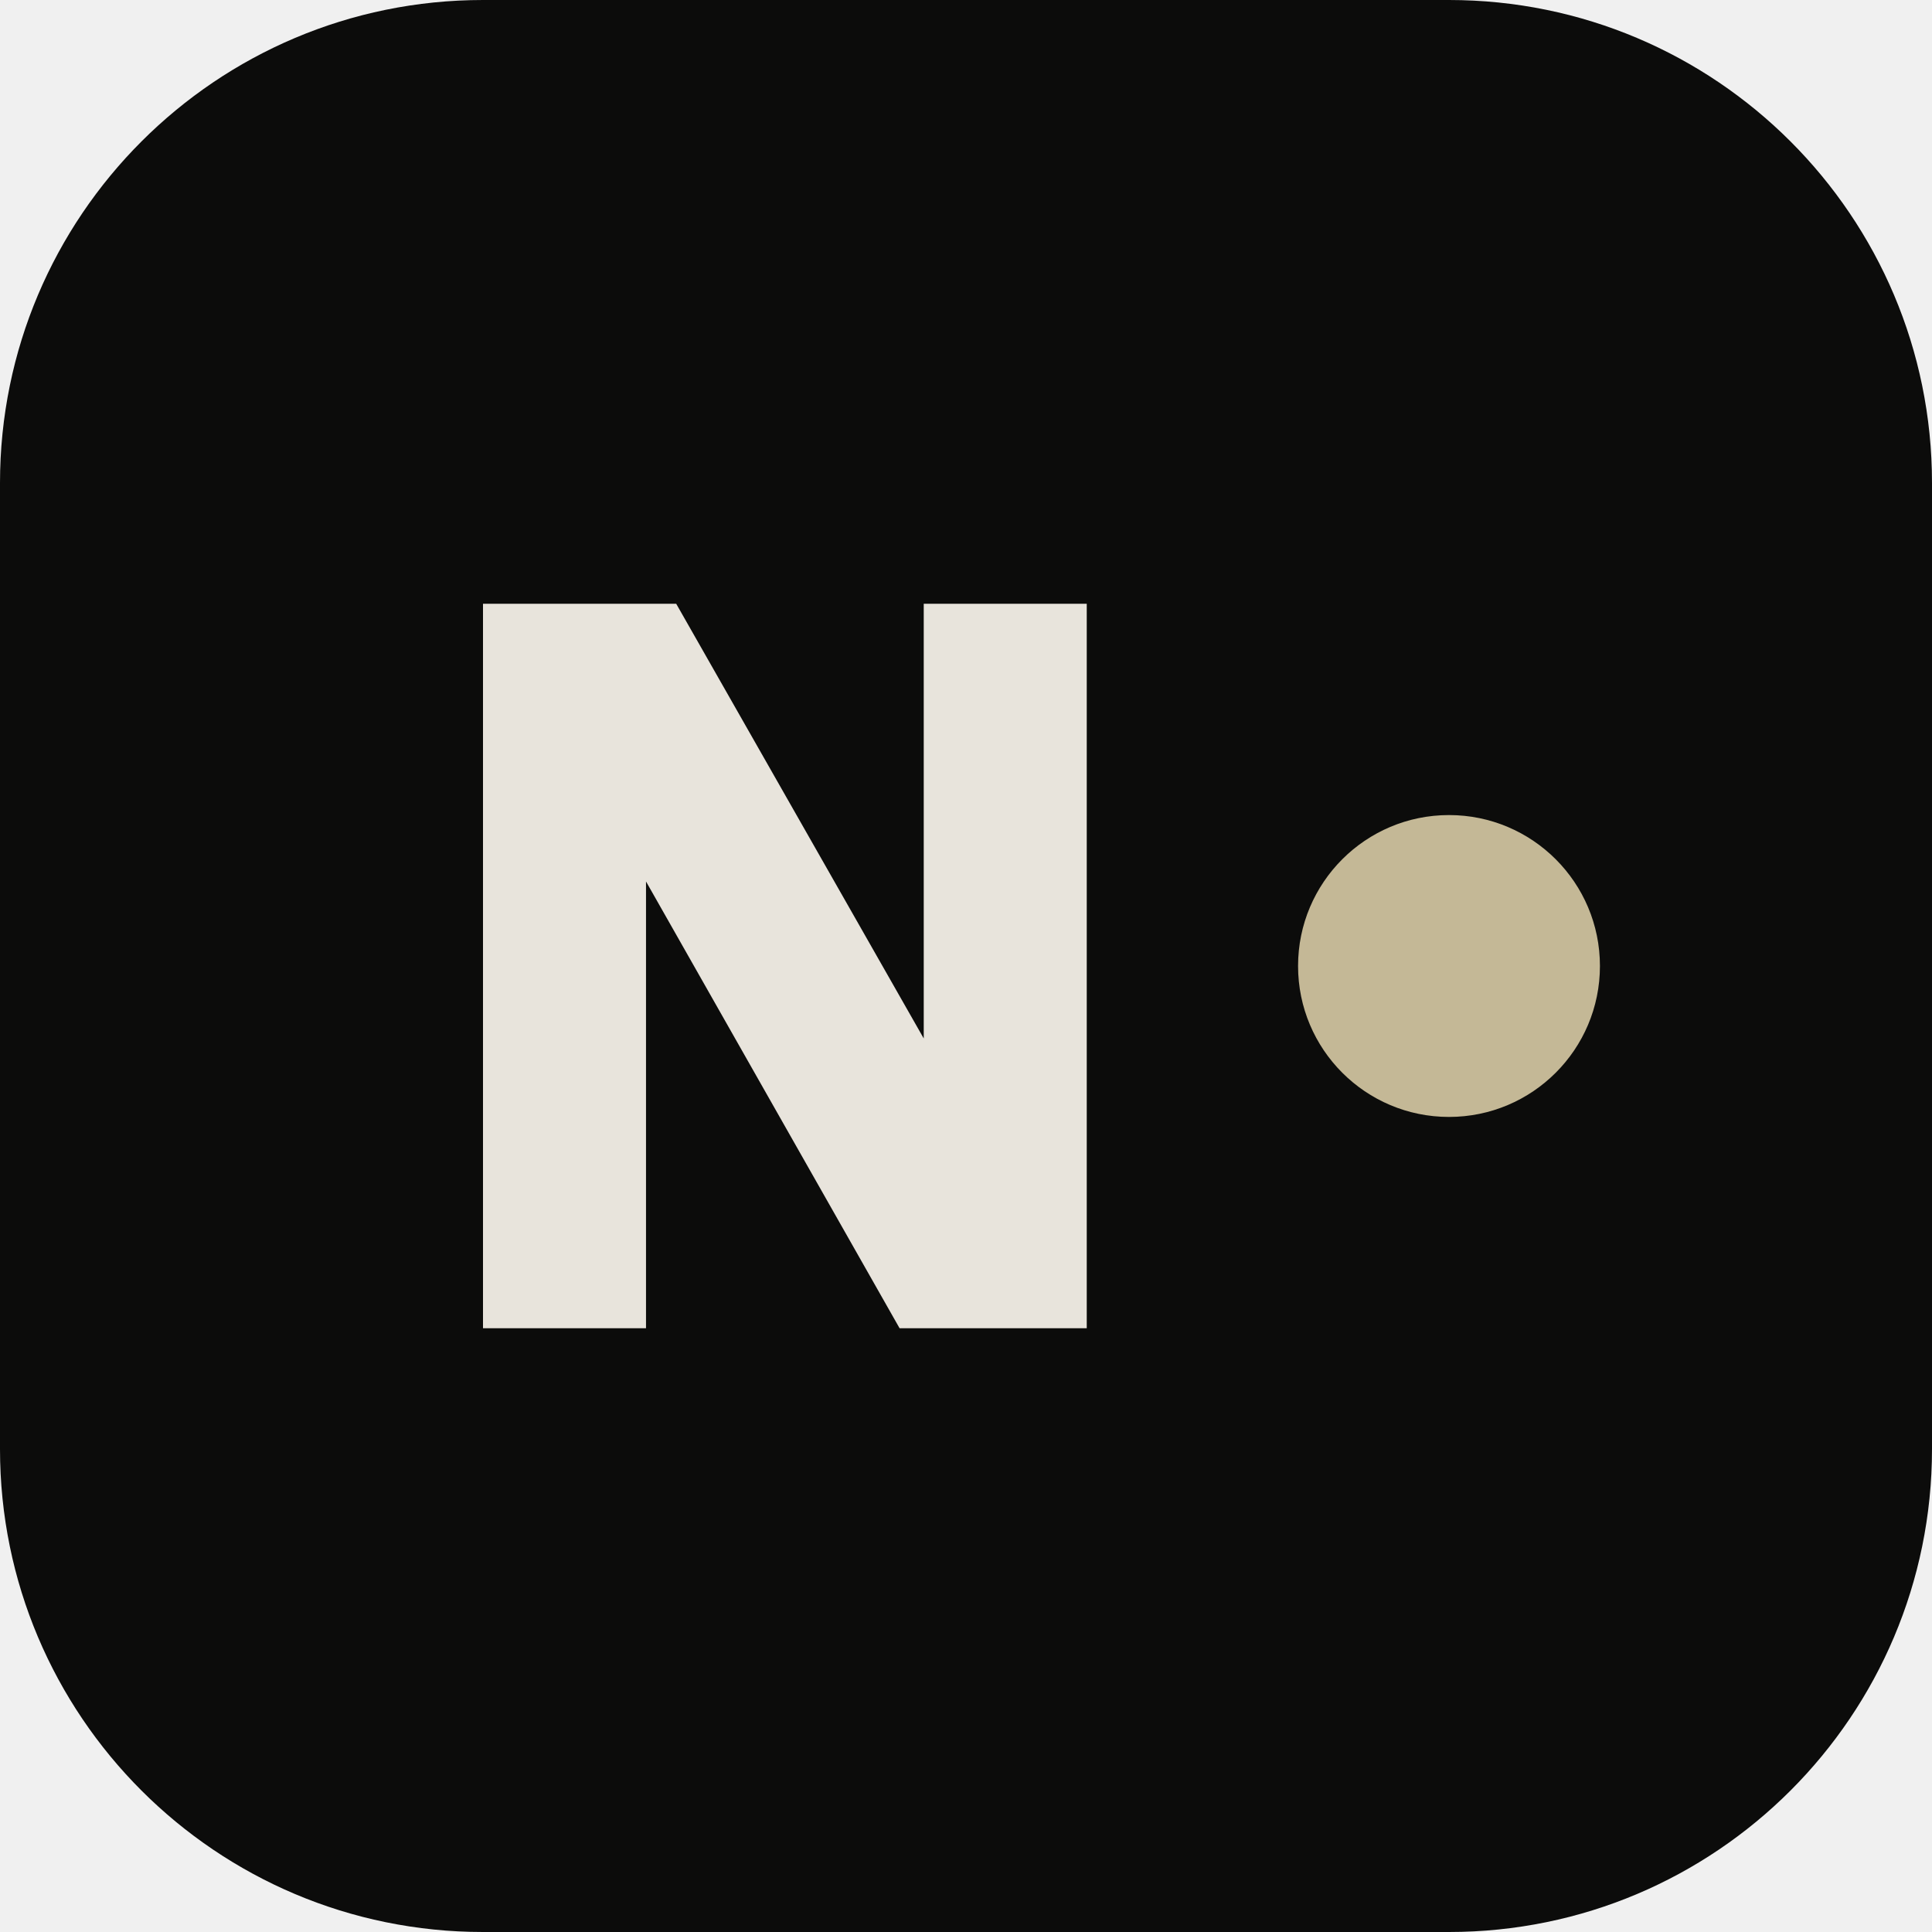
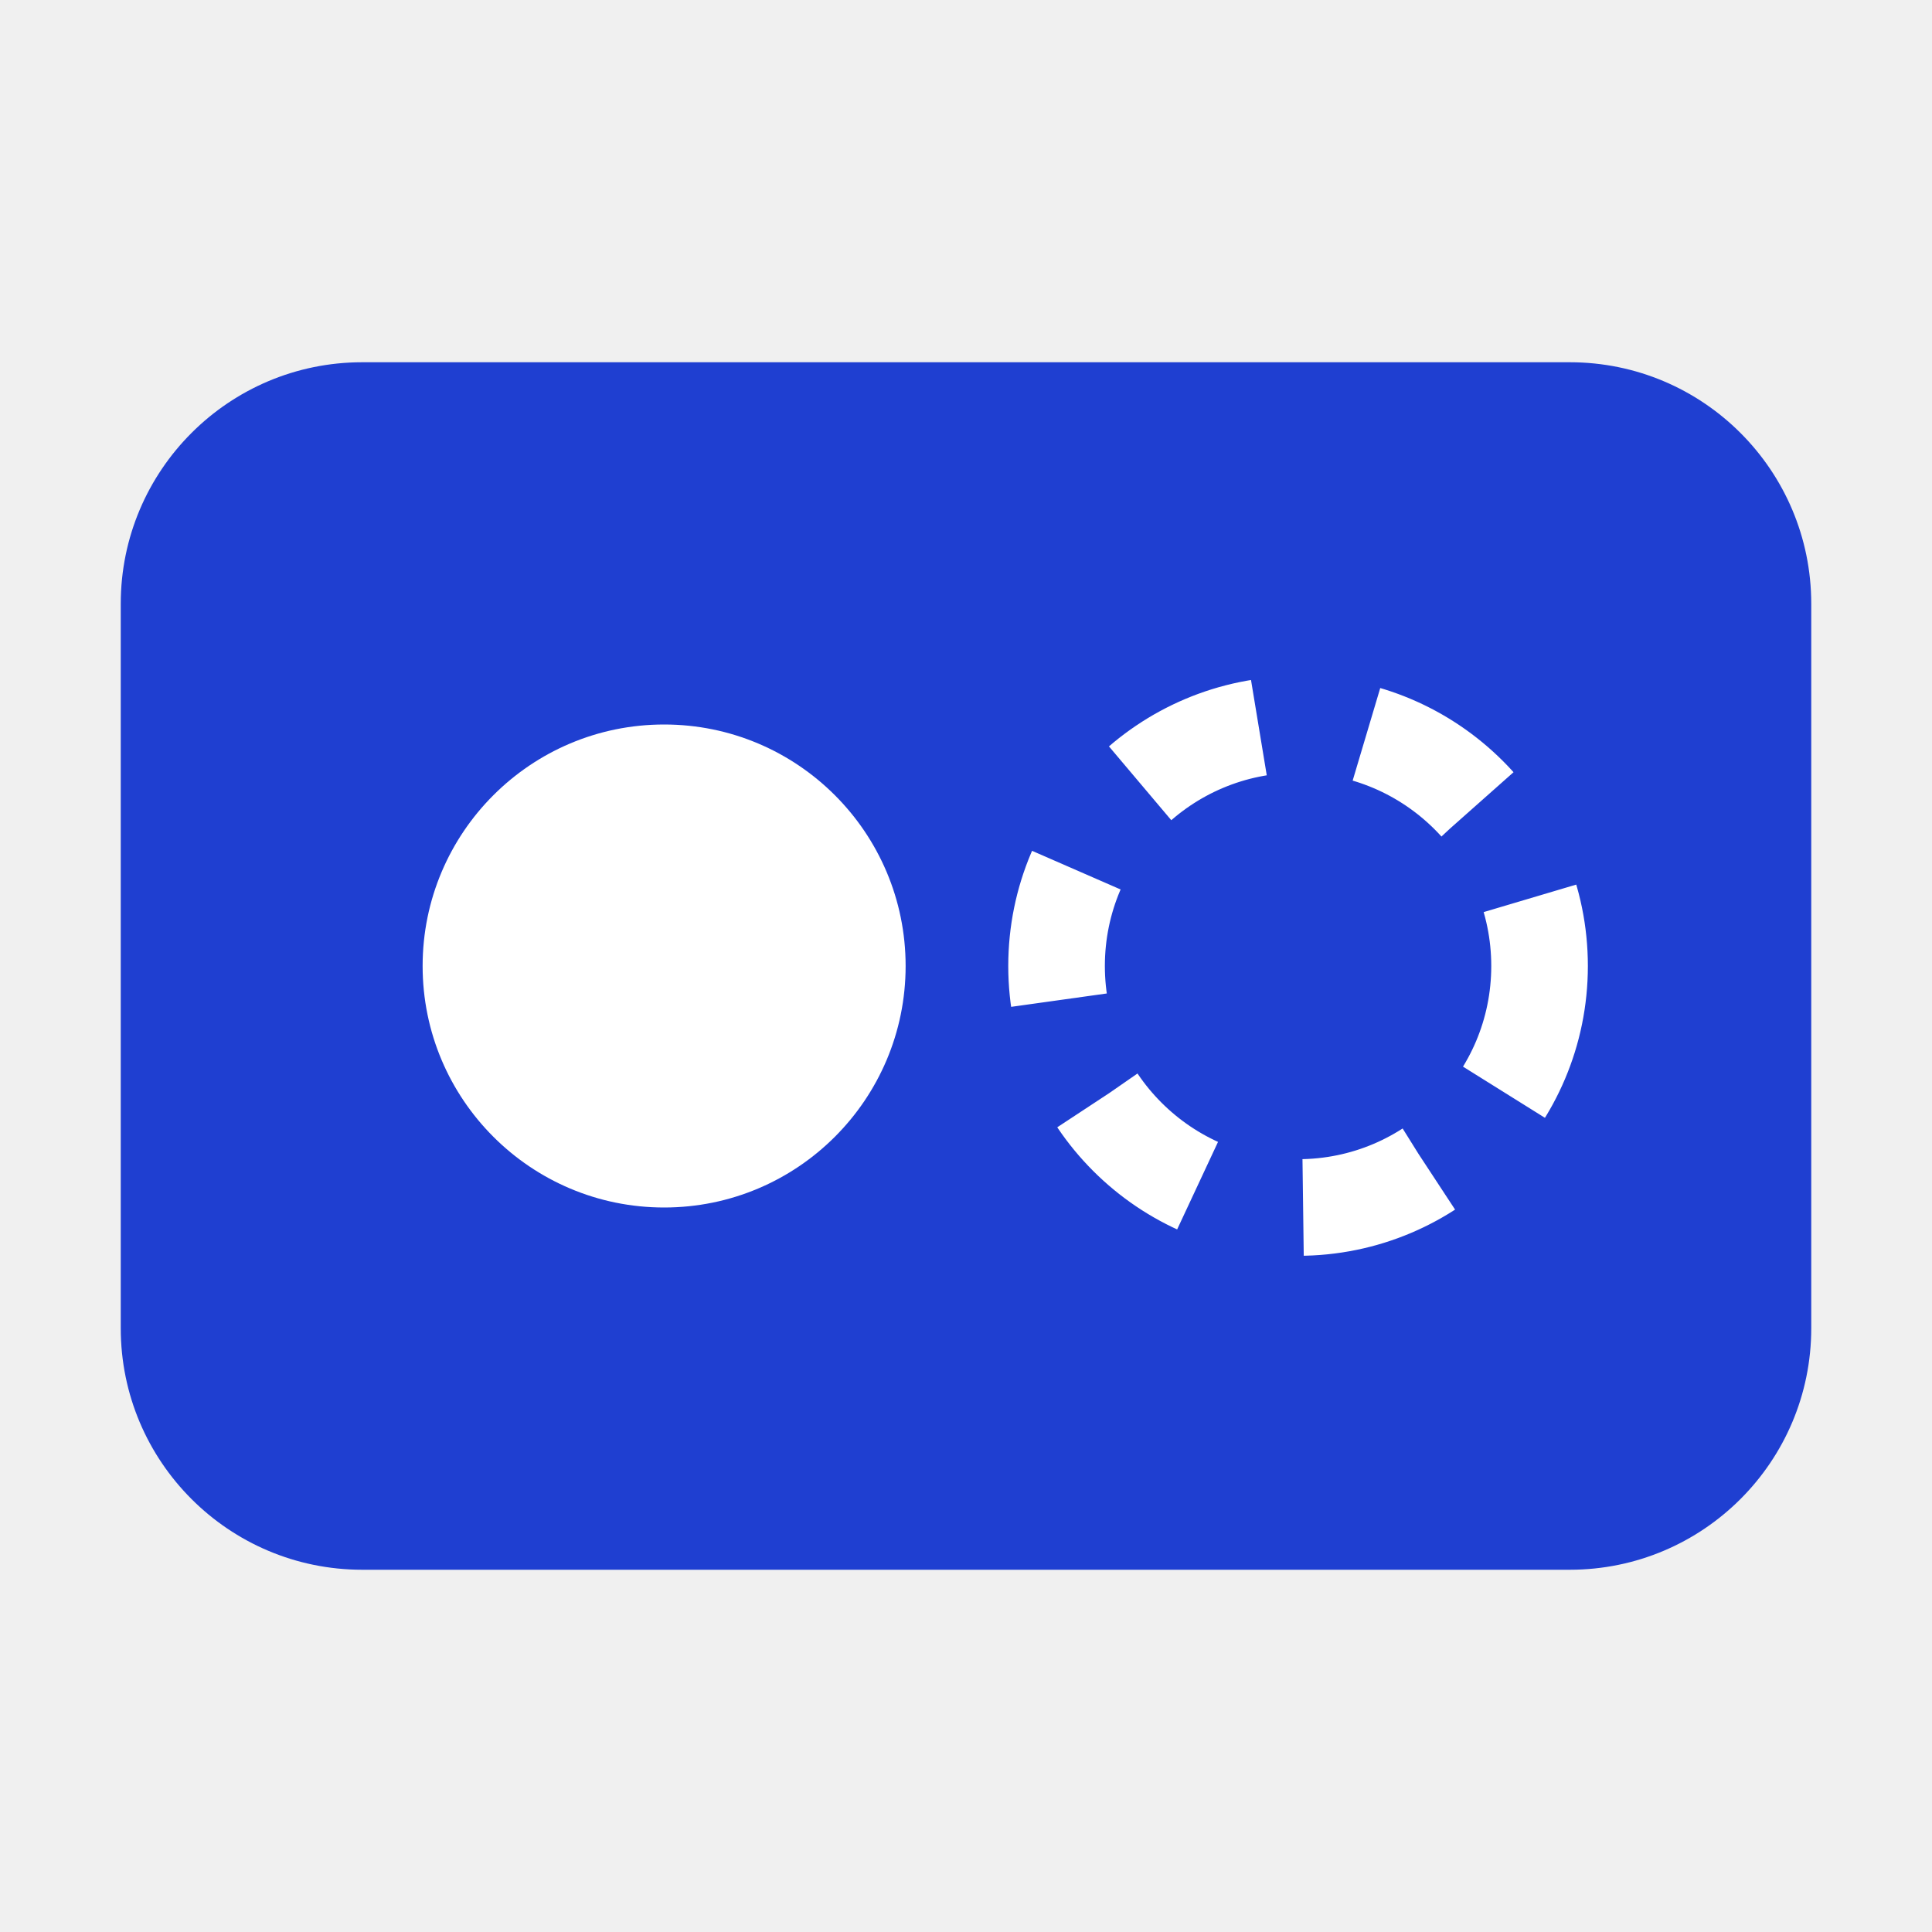
<svg xmlns="http://www.w3.org/2000/svg" viewBox="0 0 32 32" fill="none">
-   <rect width="32" height="32" rx="8" fill="#0c0c0b" />
-   <path fill="#e8e4dc" d="M8 22V10h3.2l4.1 7.2V10H18v12h-3.1l-4.2-7.4V22H8z" />
-   <circle cx="24" cy="16" r="2.5" fill="#c4b896" />
+   <rect x="2" y="6" width="28" height="20" rx="4" fill="#1f3fd1" />
+   <circle cx="11" cy="16" r="4" fill="#ffffff" />
+   <circle cx="21.5" cy="16" r="4" fill="none" stroke="#ffffff" stroke-width="1.6" stroke-dasharray="2.2 1.8" />
</svg>
